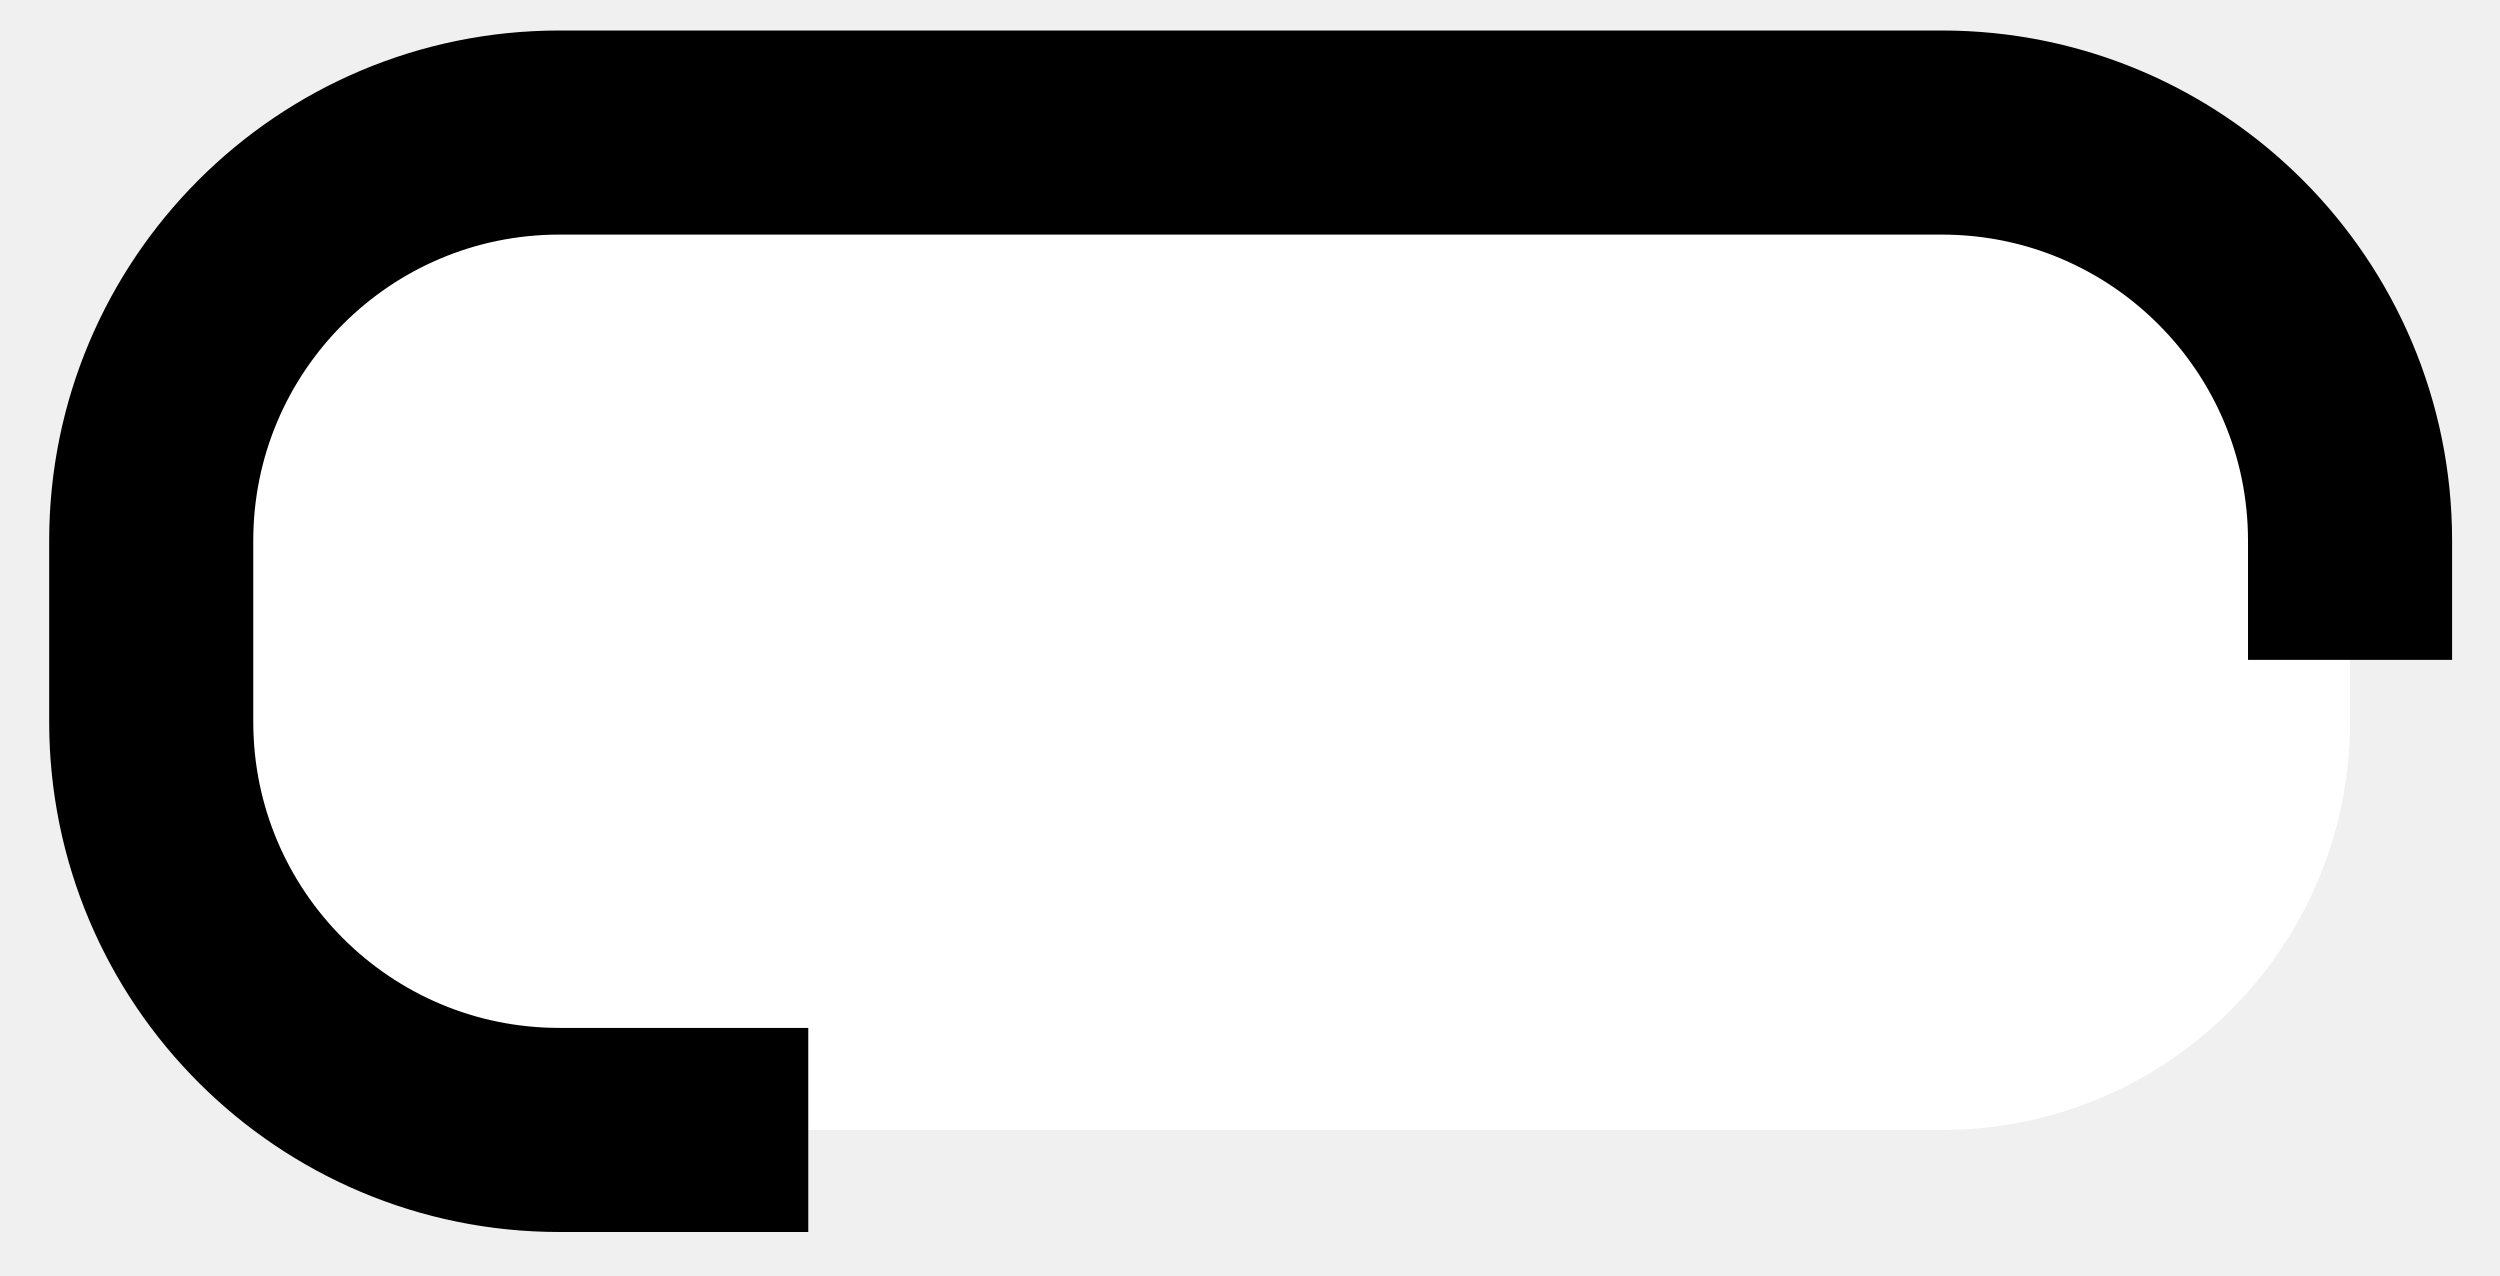
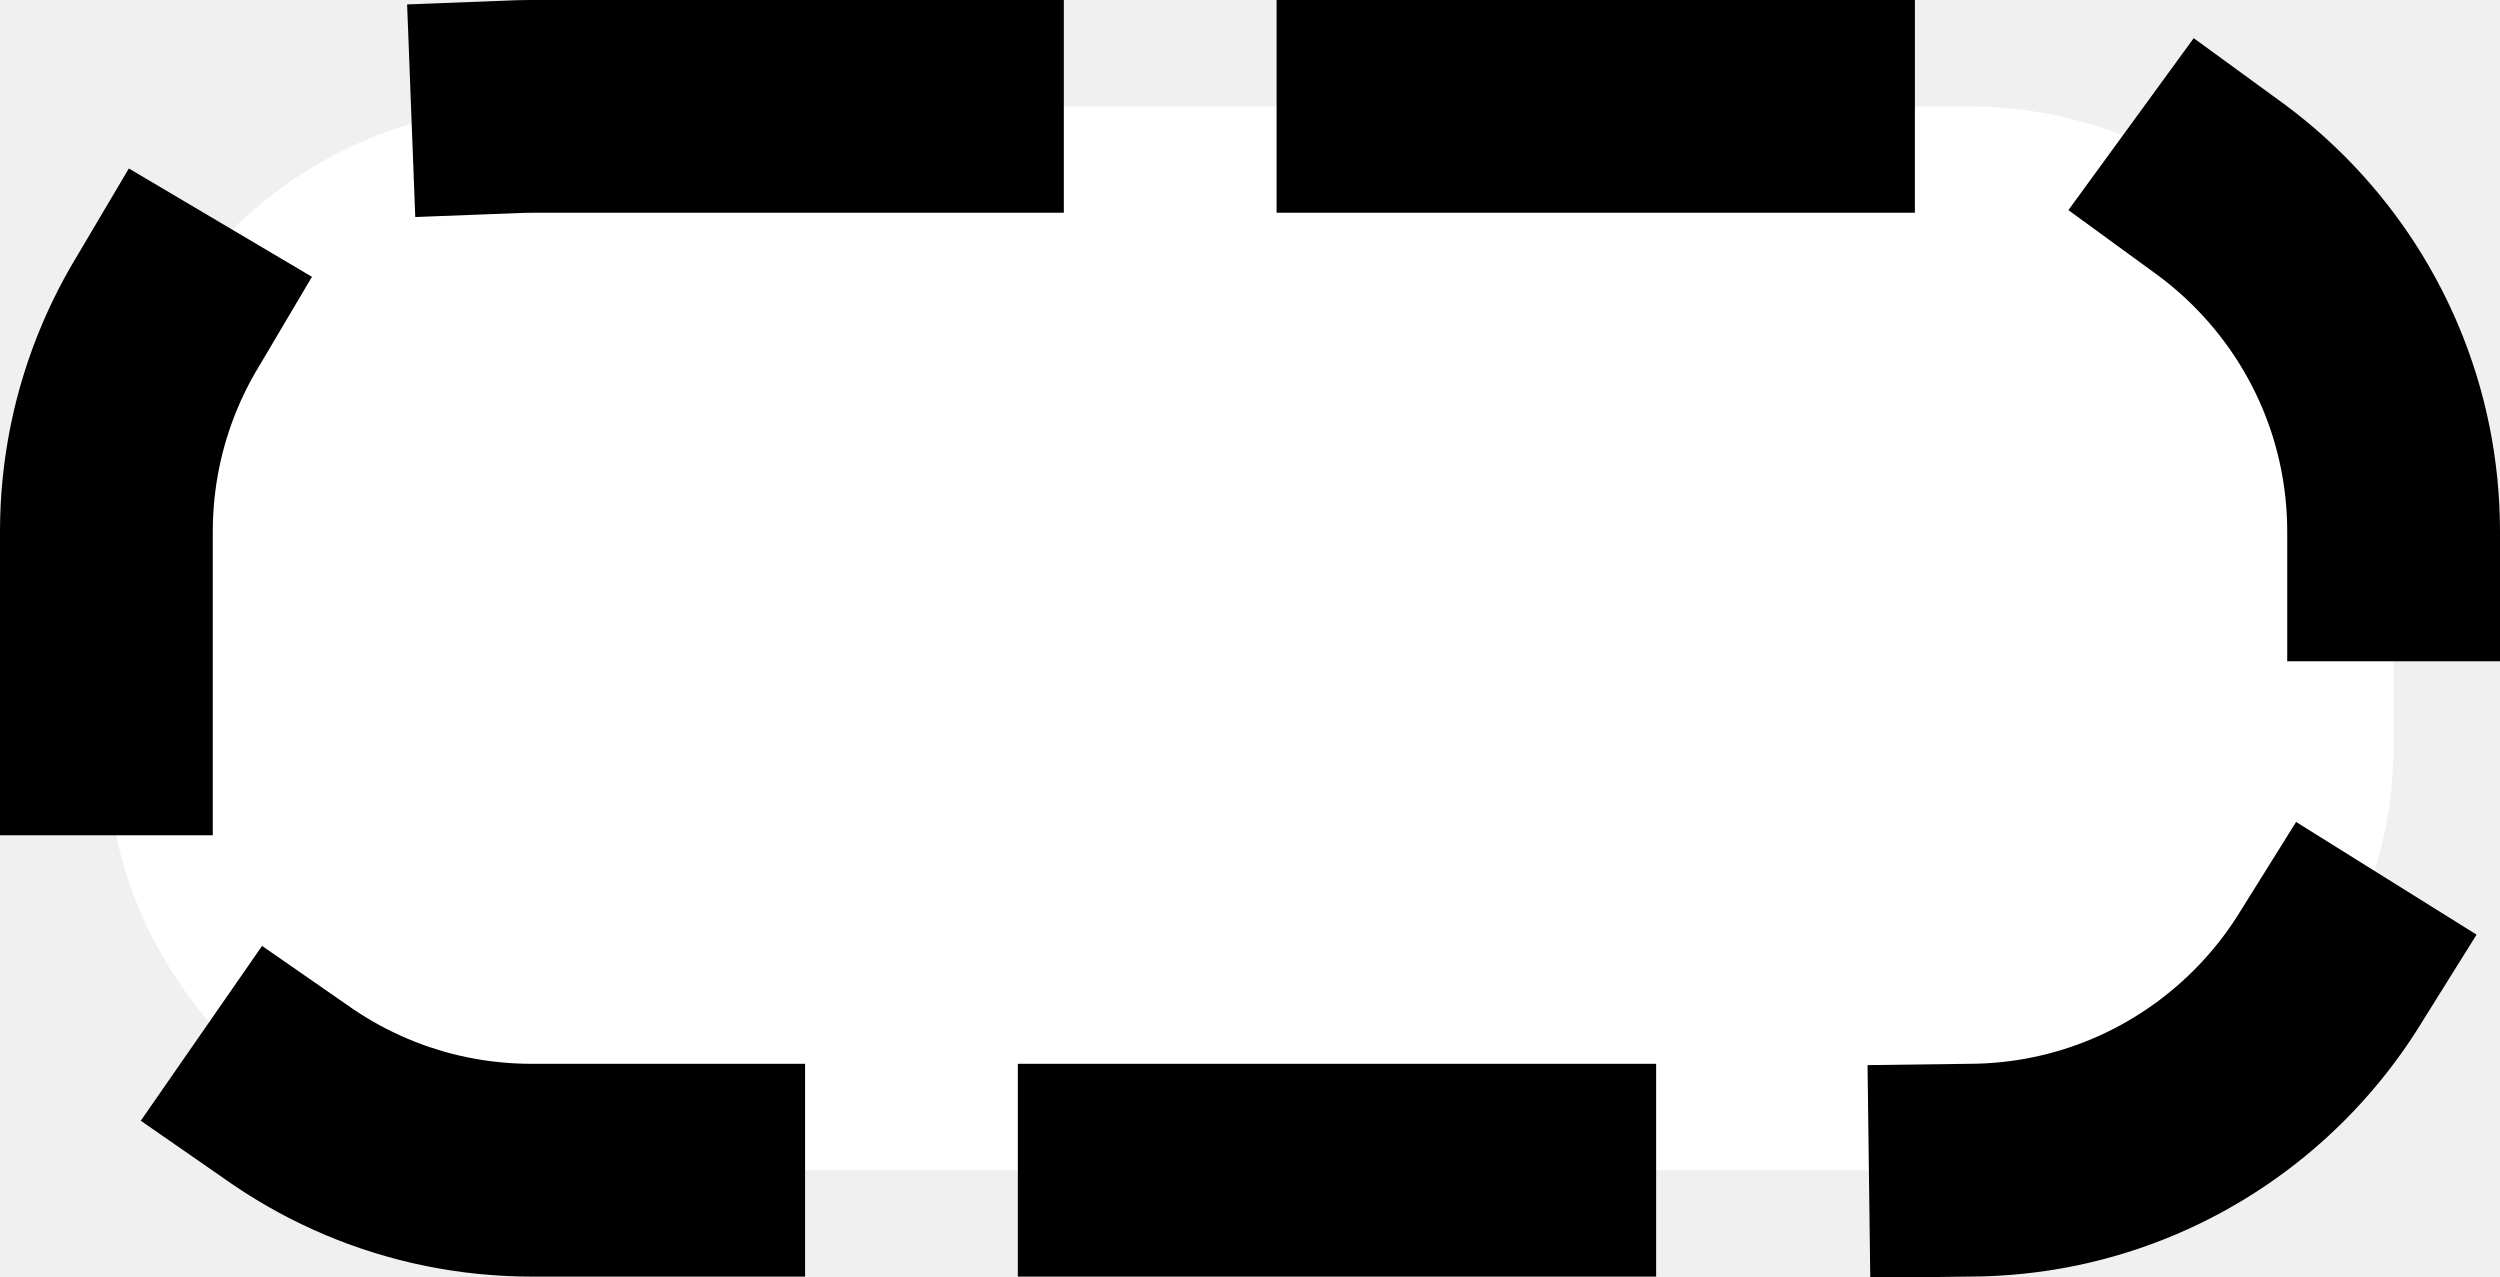
- <svg xmlns="http://www.w3.org/2000/svg" width="49" height="25" viewBox="0 0 49 25" fill="none">
-   <rect x="2.964" y="2.598" width="43.097" height="19.549" rx="8" fill="white" stroke="black" stroke-width="4" stroke-linecap="square" stroke-dasharray="40 40" />
+ <svg xmlns="http://www.w3.org/2000/svg" width="47" height="24" viewBox="0 0 47 24" fill="none">
+   <rect x="2" y="2" width="43" height="20" rx="8" fill="white" stroke="black" stroke-width="4" stroke-linecap="square" stroke-dasharray="8 8 8 8 8 " />
</svg>
